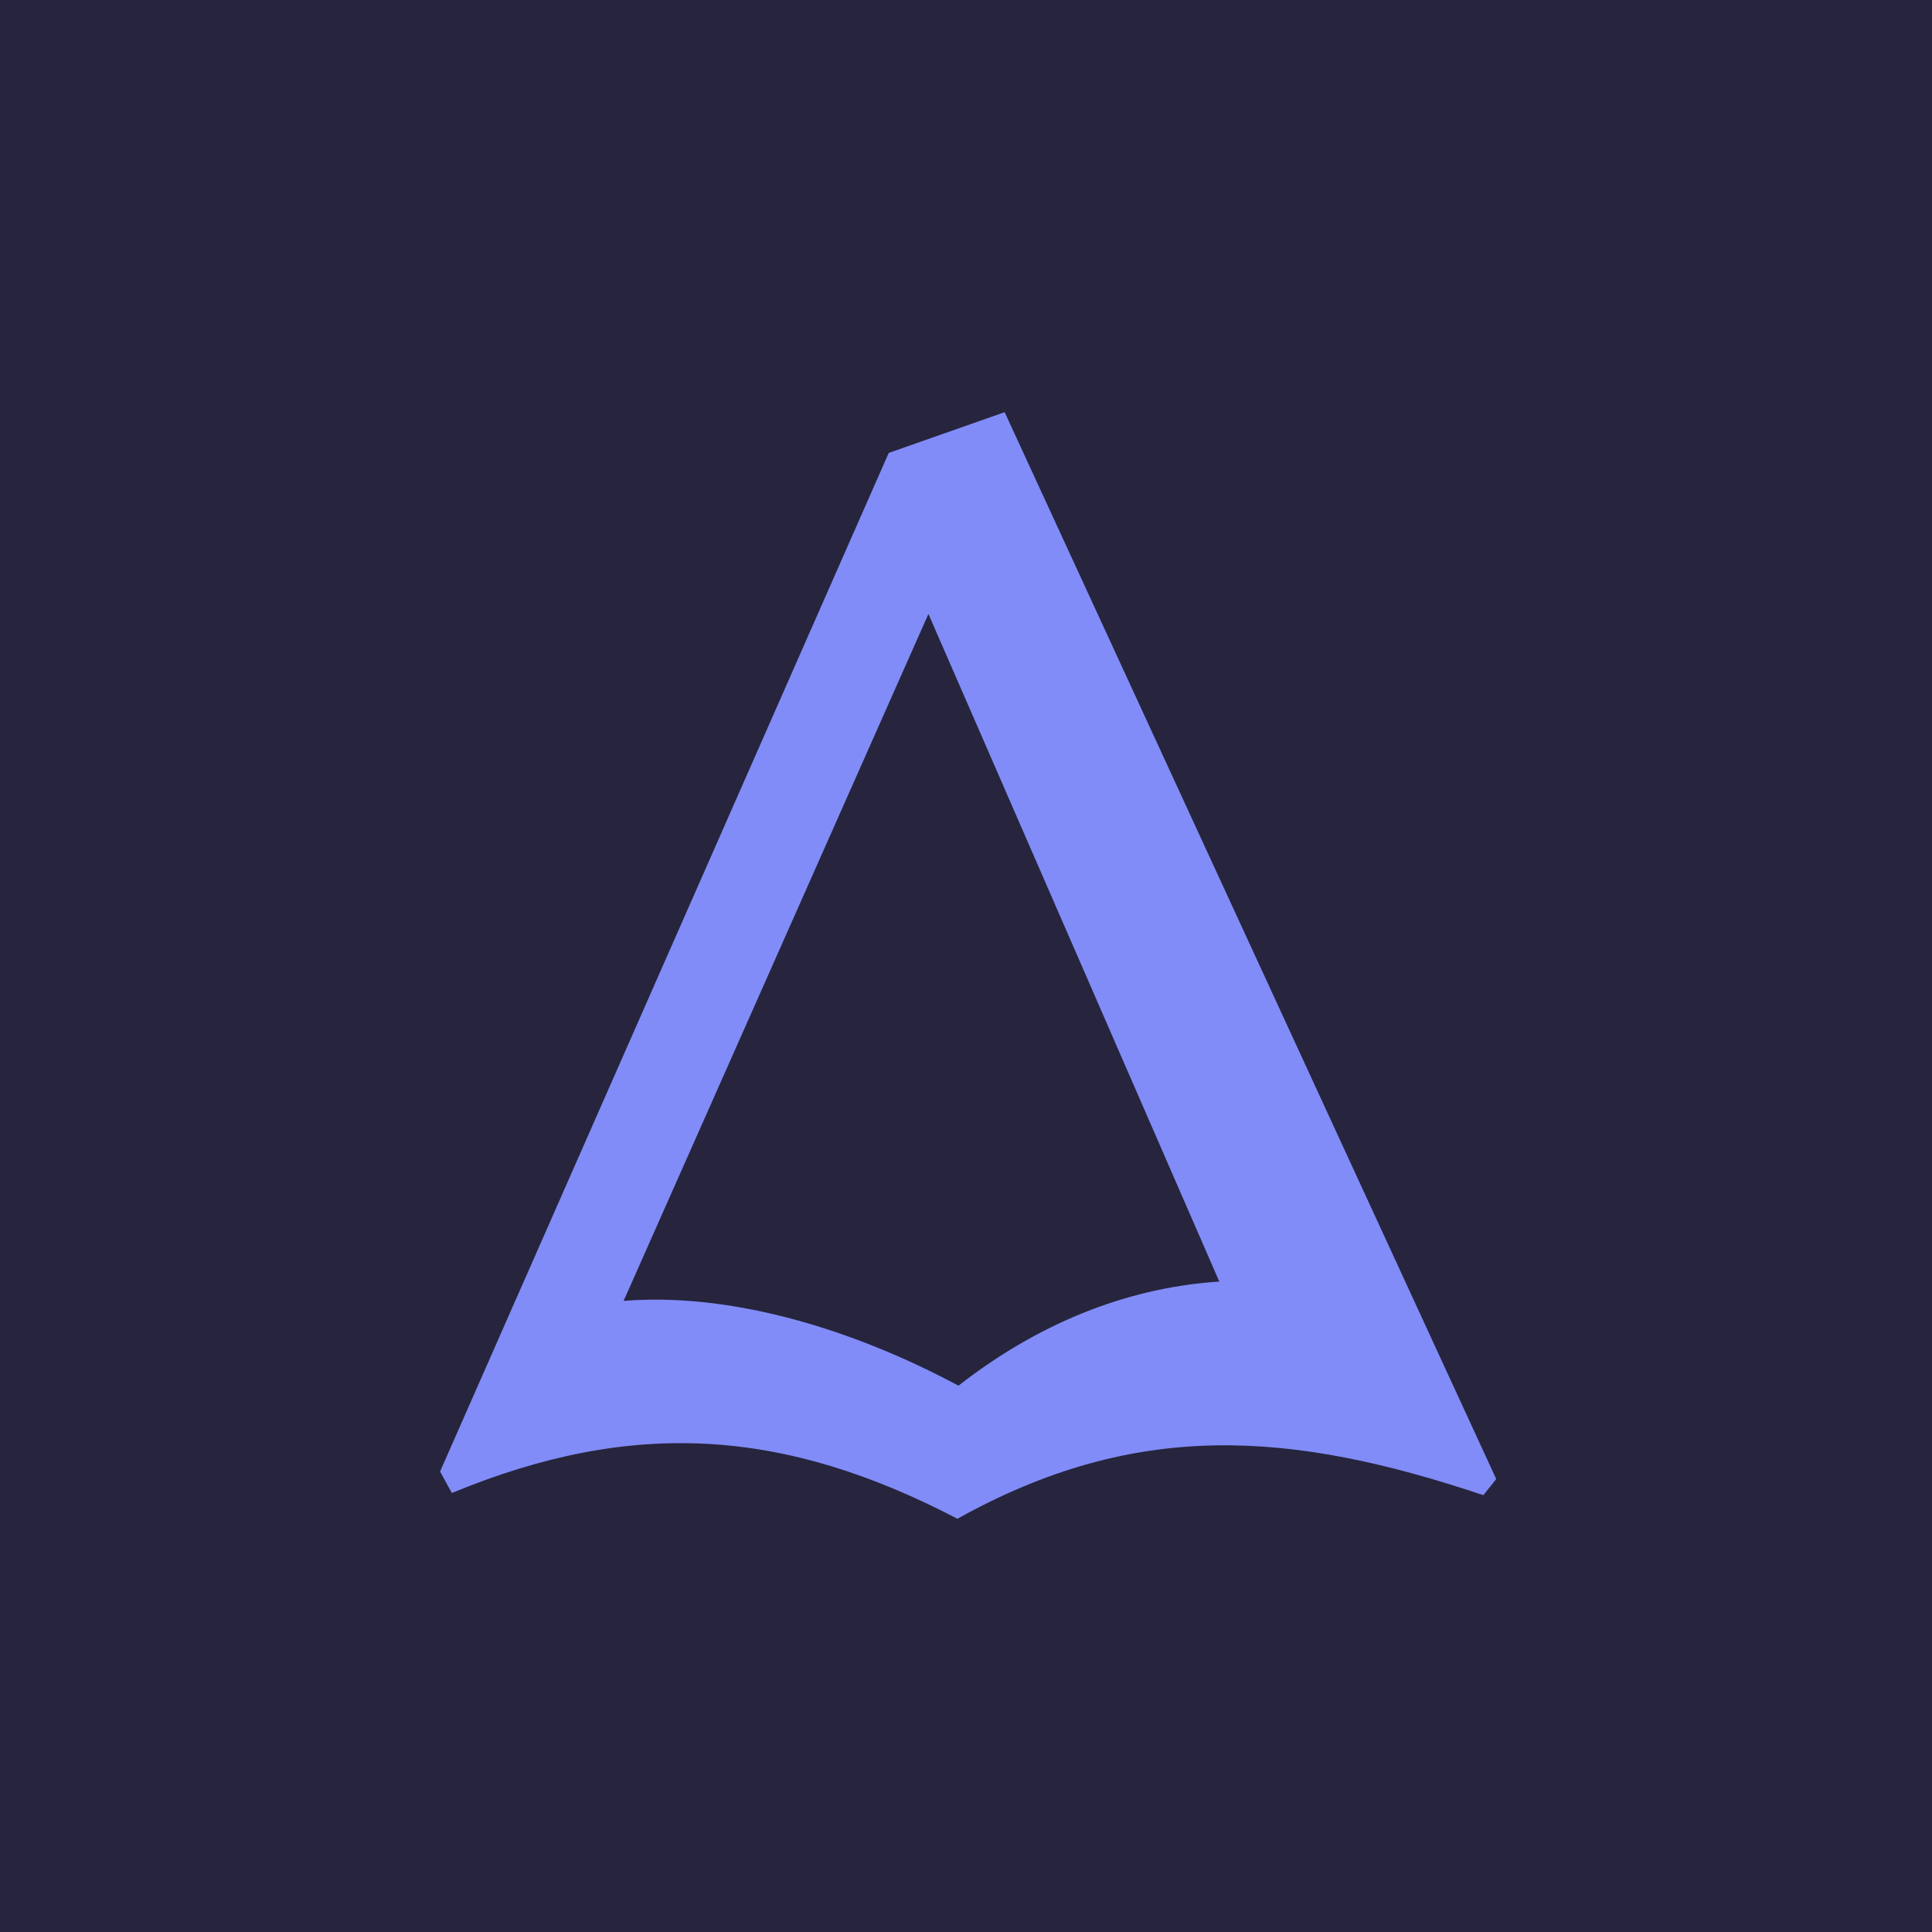
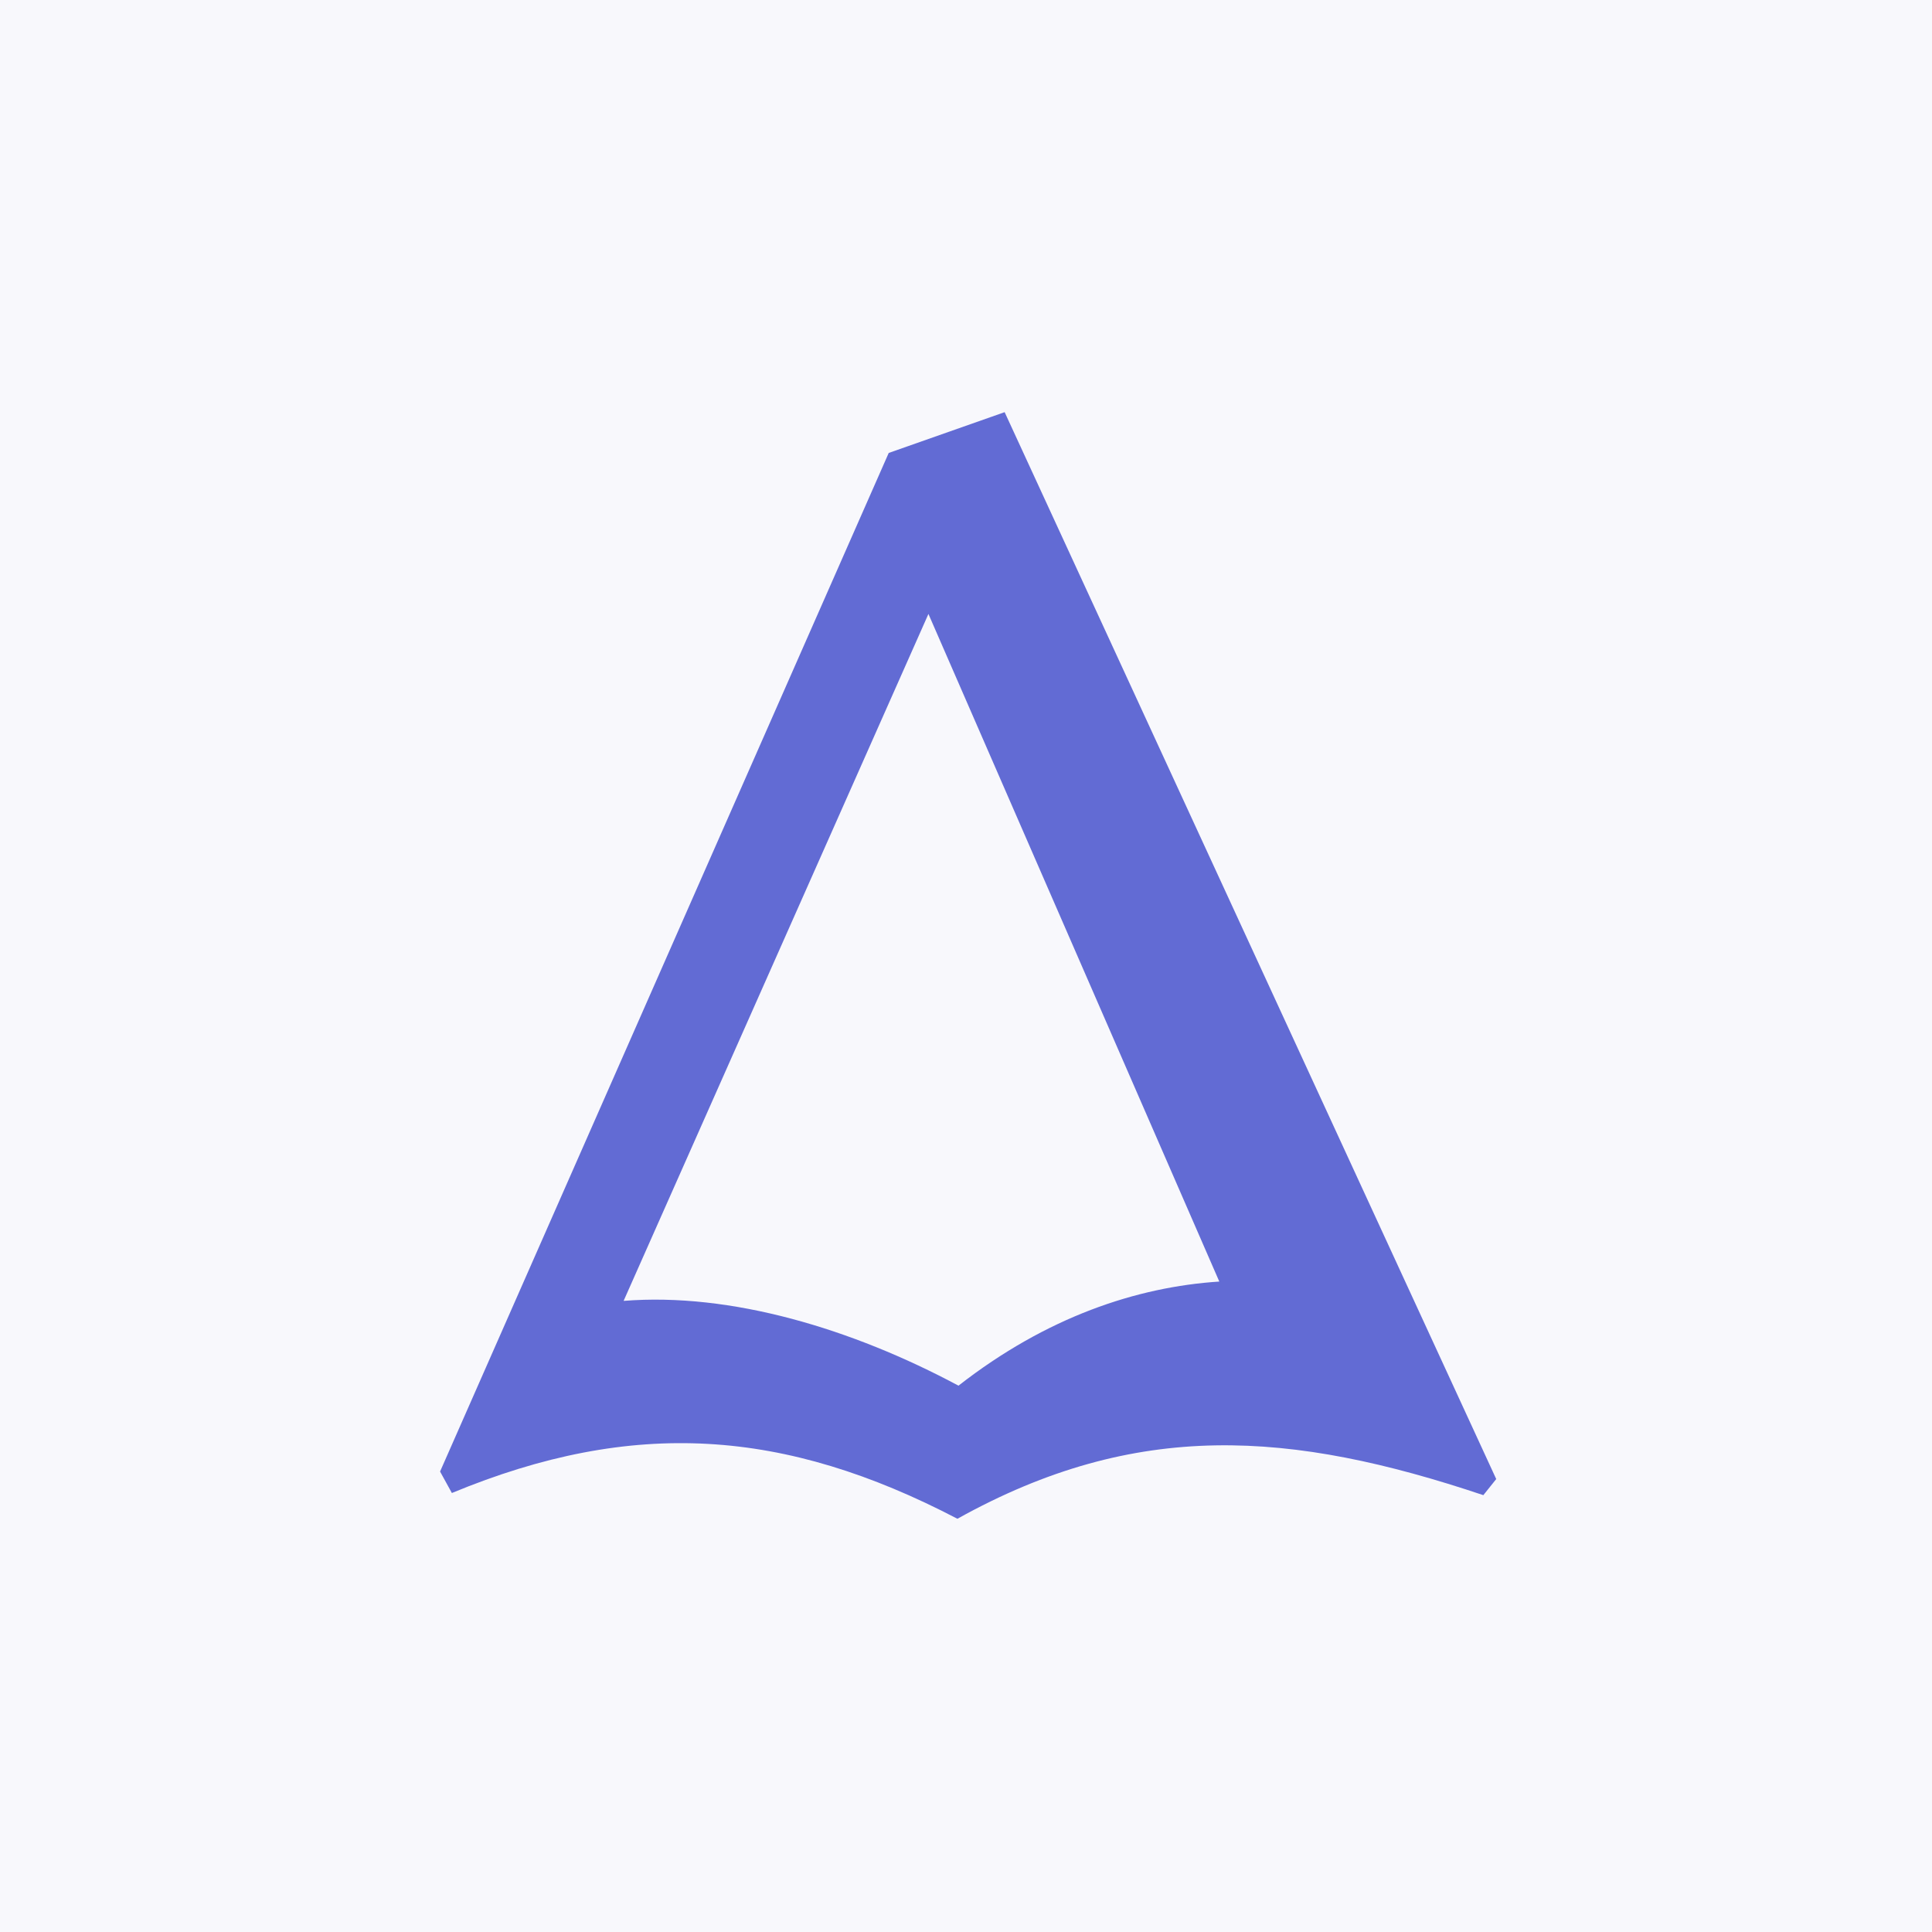
<svg xmlns="http://www.w3.org/2000/svg" width="512" height="512" viewBox="-39 -33 180 180">
-   <rect x="-39" y="-33" width="180" height="180" rx="0" fill="#26253d" />
-   <path id="book-a" fill="#818CF8" fill-rule="evenodd" d="M2 104.1 43.8 9.2 54.6 5.4 100.4 104.8 99.2 106.3       C81.3 100.3 66.9 99.2 50.2 108.5 34.1 100.1 20 99.1 3.1 106.1 Z       M47.5 24.2 19.1 88.2 C29.1 87.4 40.4 90.8 50.3 96.1       C58.5 89.7 66.9 86.9 74.6 86.4 Z" />
+   <rect x="-39" y="-33" width="180" height="180" rx="0" fill="#f8f8fc" />
+   <path id="book-a" fill="#626bd4" fill-rule="evenodd" d="M2 104.1 43.8 9.2 54.6 5.4 100.4 104.8 99.2 106.3       C81.3 100.3 66.9 99.2 50.2 108.5 34.1 100.1 20 99.1 3.1 106.1 Z       M47.5 24.2 19.1 88.2 C29.1 87.4 40.4 90.8 50.3 96.1       C58.5 89.7 66.9 86.9 74.6 86.4 Z" />
</svg>
